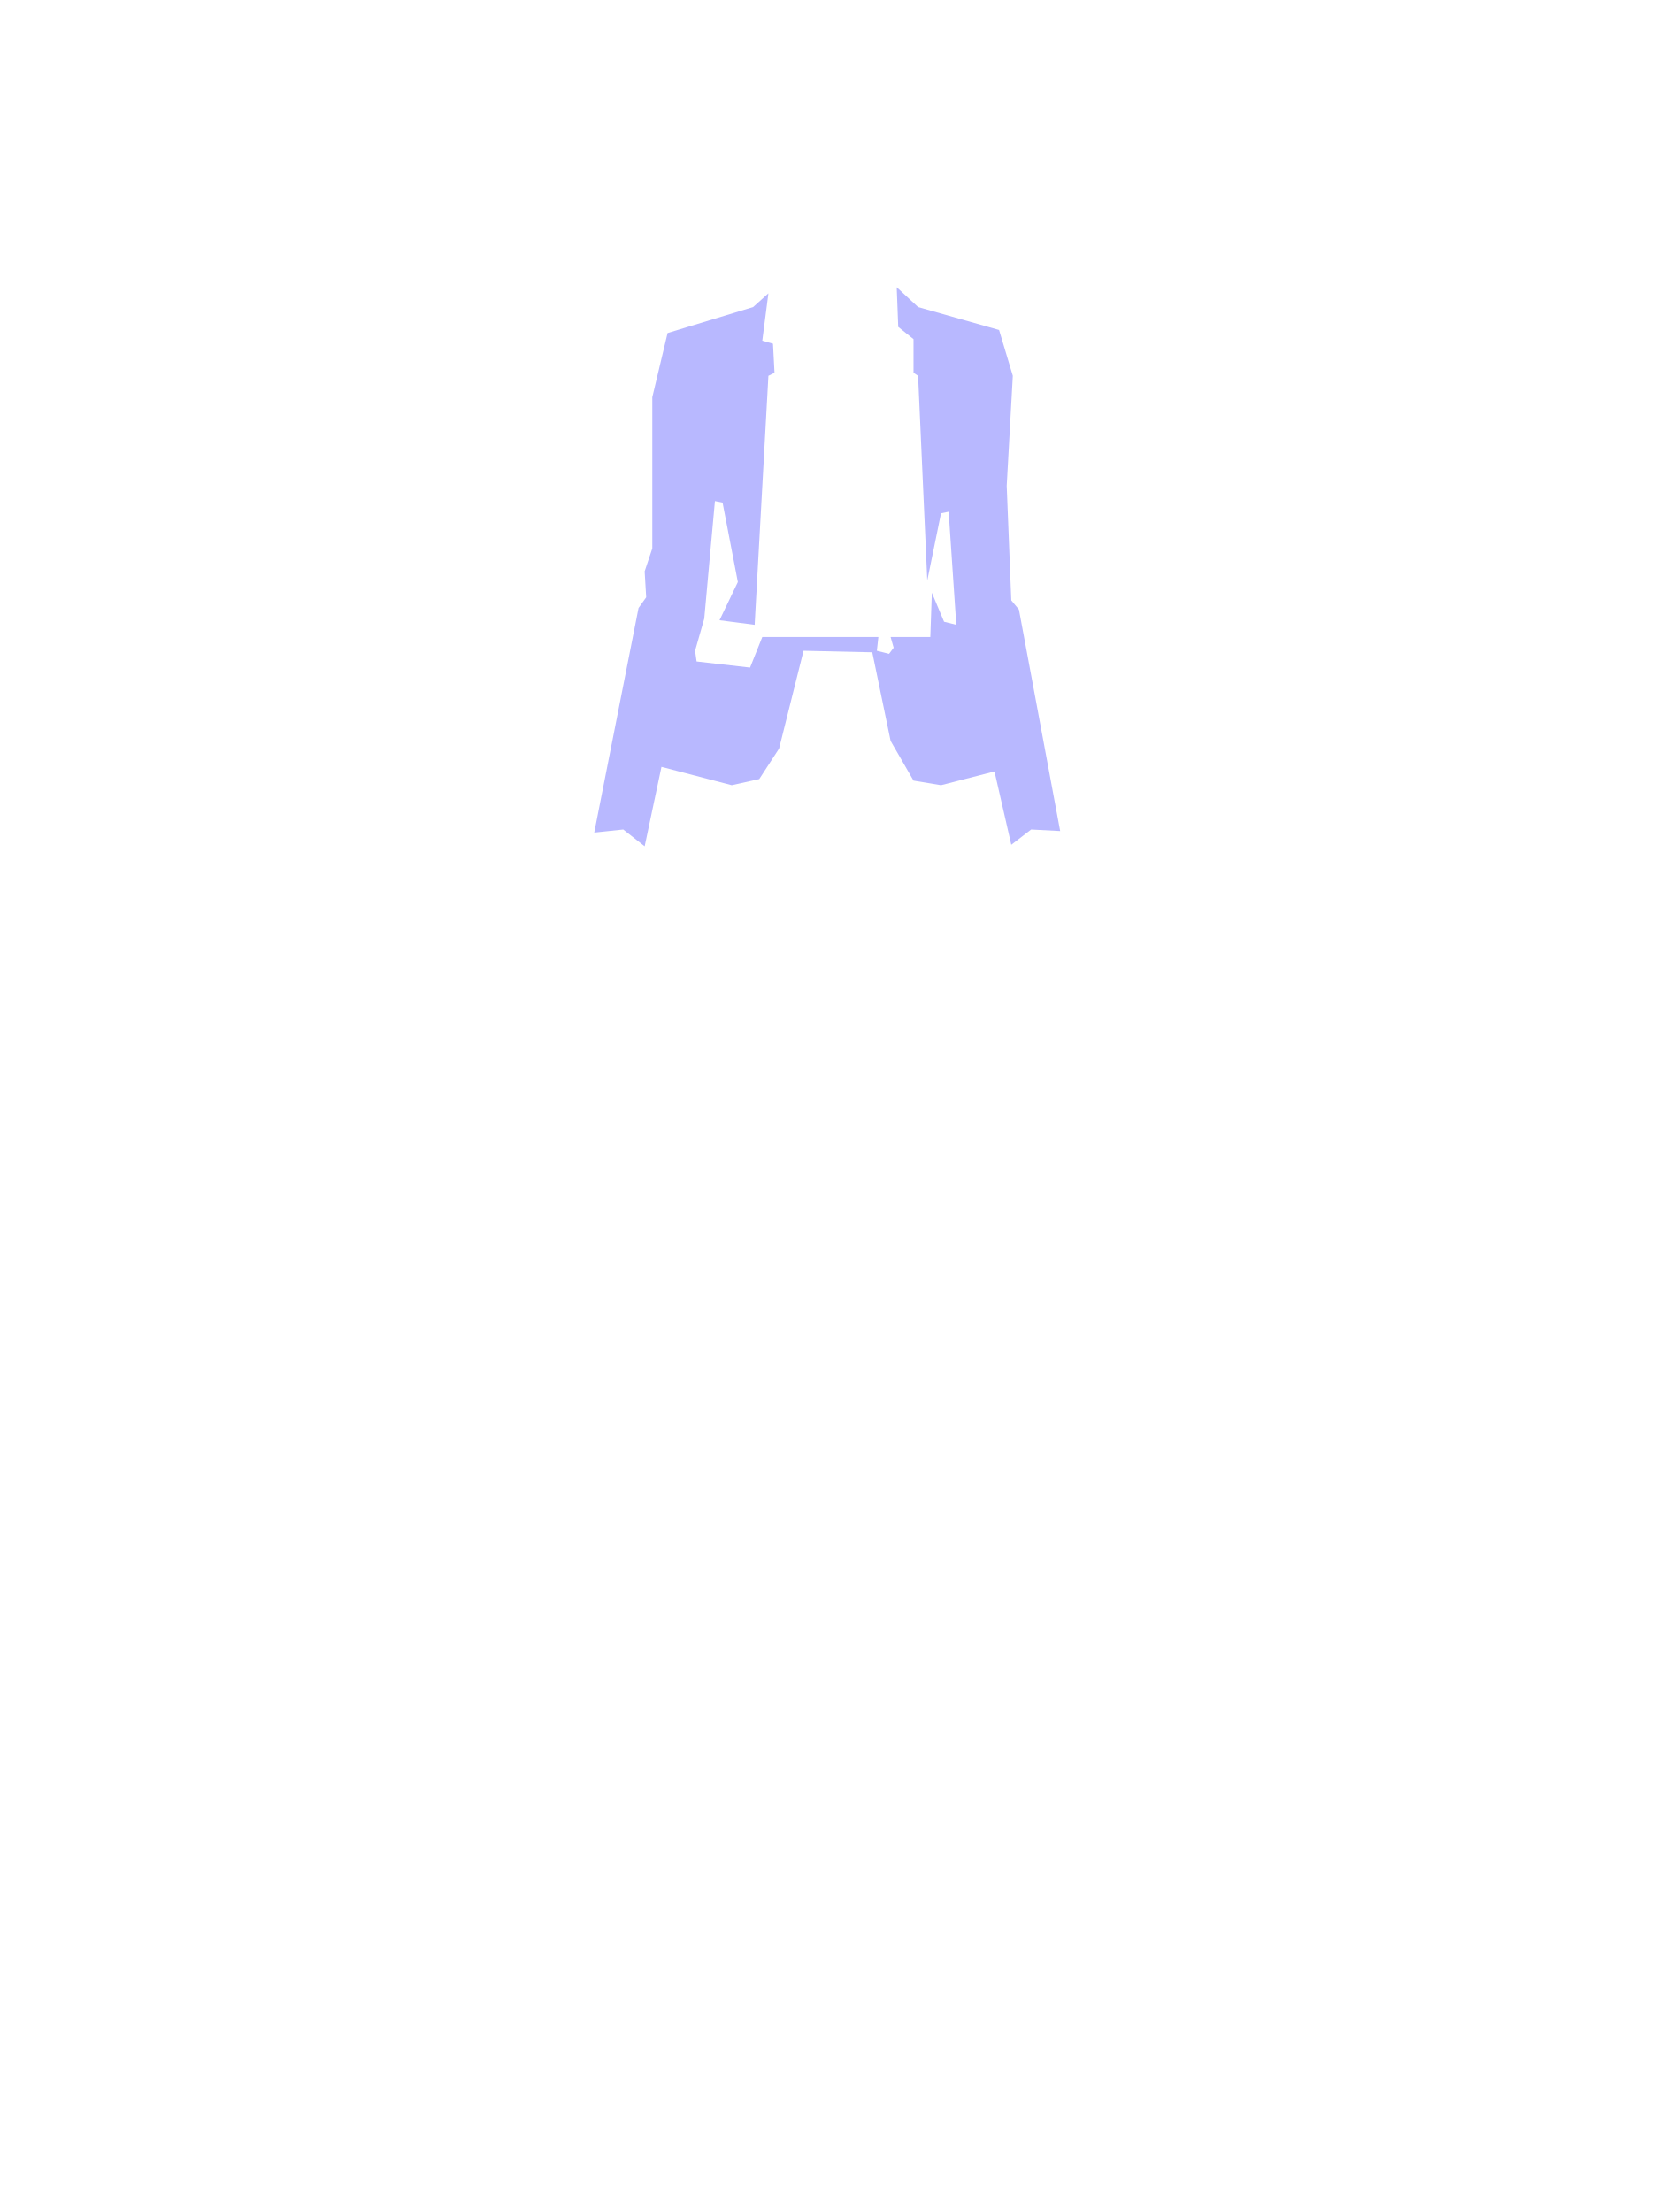
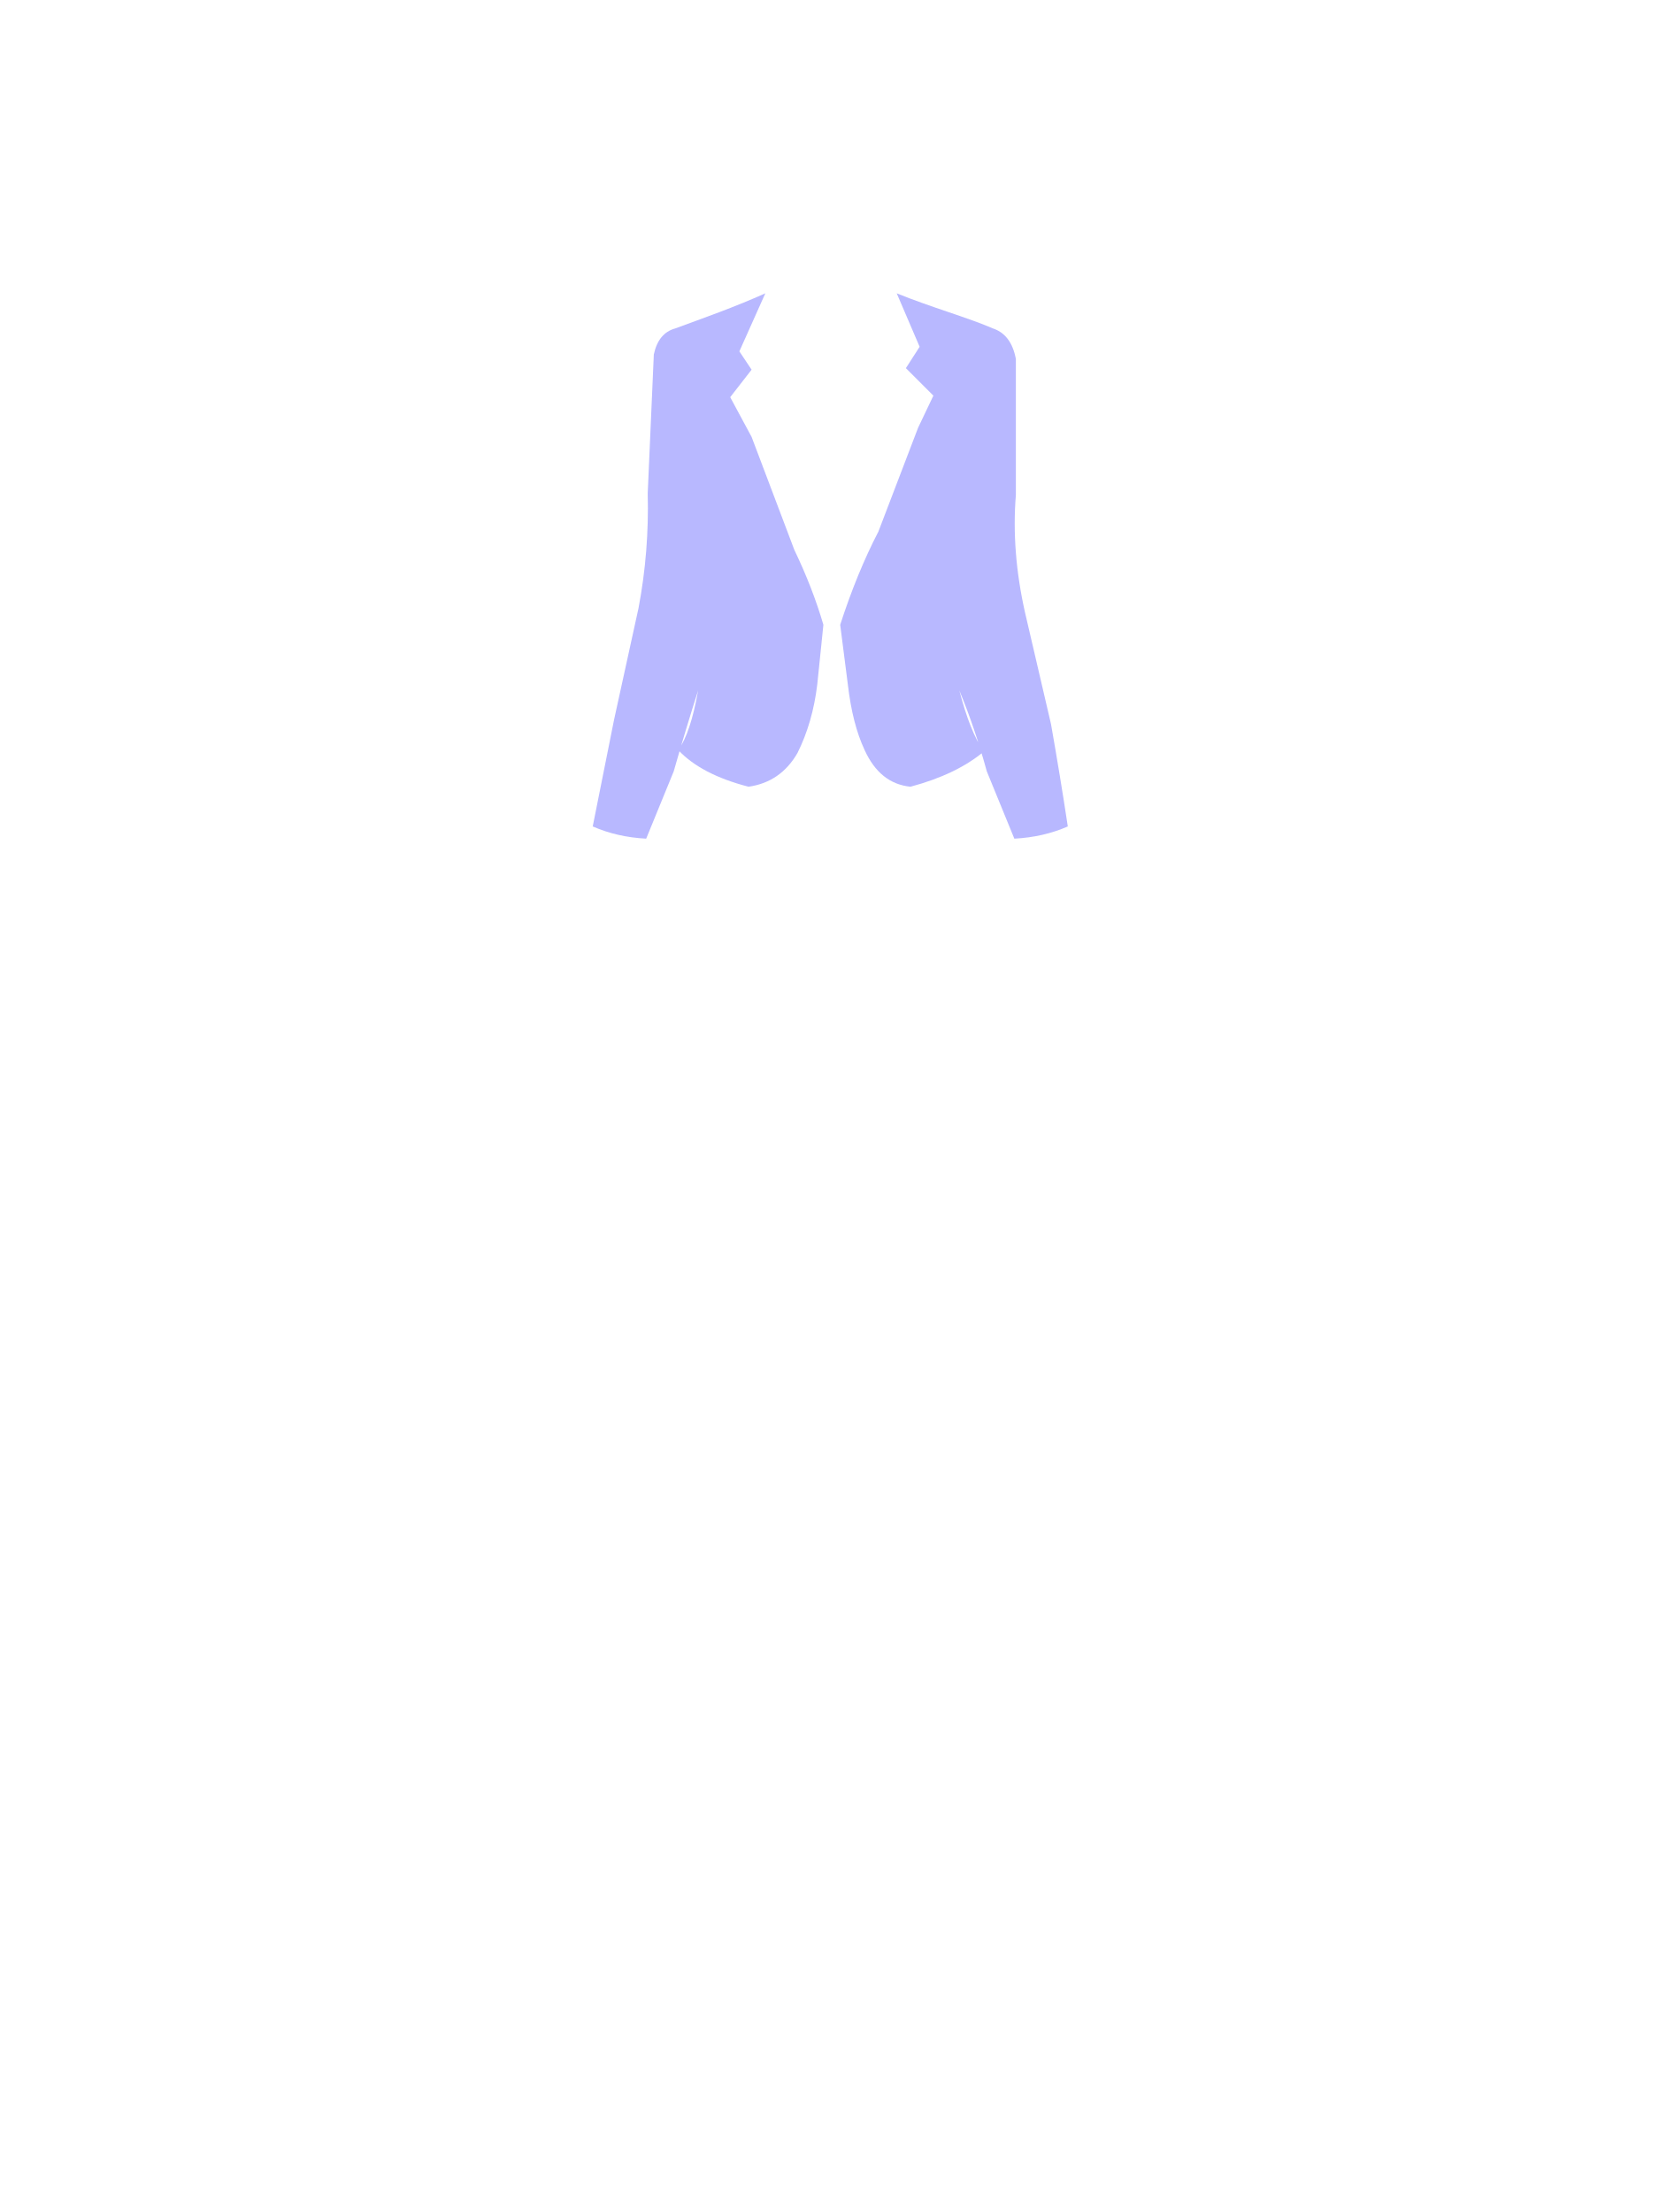
<svg xmlns="http://www.w3.org/2000/svg" width="1086" height="1448" viewBox="0 0 1086 1448">
-   <path d="M654,216 601,201 587,188 588,214 598,222 598,244 601,246 607,380 616,336 621,335 626,409 618,407 610,388 609,417 583,417 585,424 582,428 574,426 575,417 499,417 491,437 456,433 455,426 461,405 468,328 473,329 483,381 471,406 494,409 503,246 507,244 506,225 499,223 503,192 493,201 437,218 427,260 427,359 422,374 423,391 418,398 389,545 408,543 422,554 433,502 479,514 497,510 510,490 526,426 571,427 583,485 598,511 616,514 651,505 662,553 675,543 694,544 667,399 662,393 659,318 663,246Z" fill="#b8b8ff" />
+   <path fill="#b8b8ff" d="M501 192  C481 201 461 208 442 215  Q431 218 428 232  L424 323 Q425 361 418 398  L402 471 Q394 511 388 541  Q404 548 423 549  L441 505 Q449 477 457 452  Q452 480 444 491  Q459 507 490 515  Q511 512 522 493  Q532 473 535 448  L539 409  Q532 385 520 360  L492 286  L478 260  L492 242 L484 230 L501 192 Z" />
+   <path fill="#b8b8ff" d="M587 192  C609 201 634 208 650 215  Q662 219 665 235  L665 324 Q662 361 671 401  L688 474 Q694 508 699 541  Q683 548 664 549  L646 505 Q638 476 628 452  Q635 479 644 492  Q626 507 596 515  Q576 513 566 491  Q558 474 555 448  L550 409 Q561 375 575 348  L601 280 L611 259 L593 241 L602 227 L587 192 Z" />
</svg>
